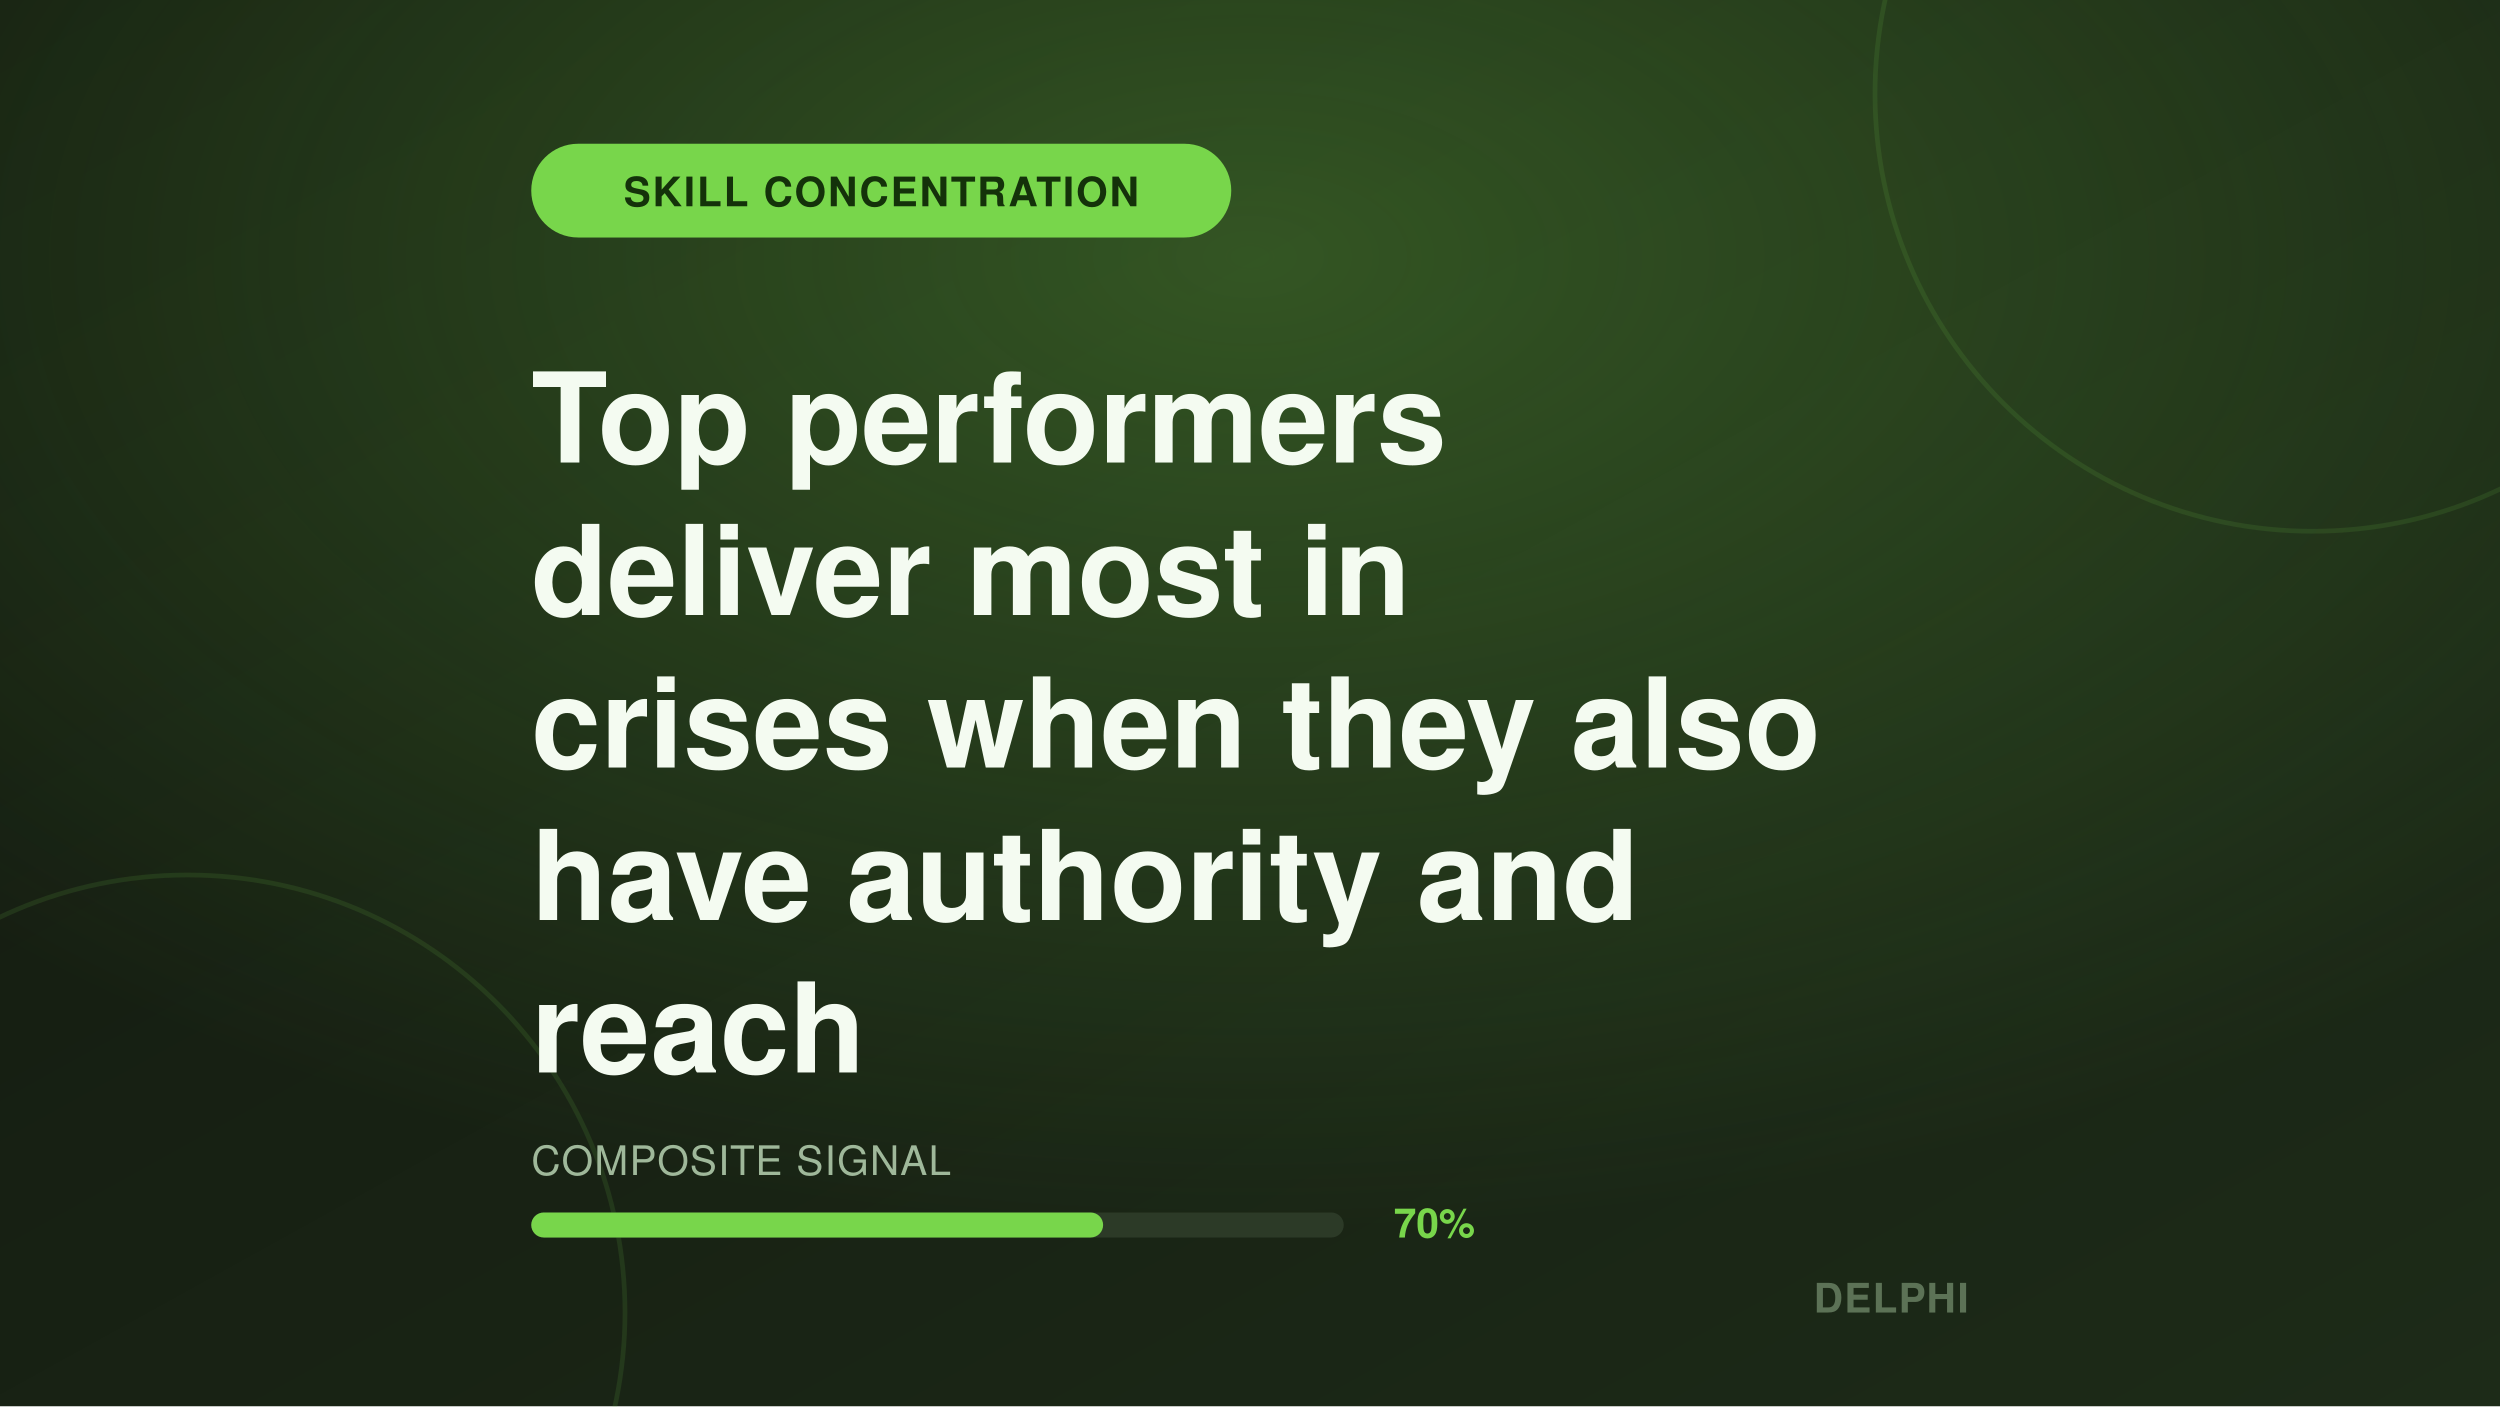
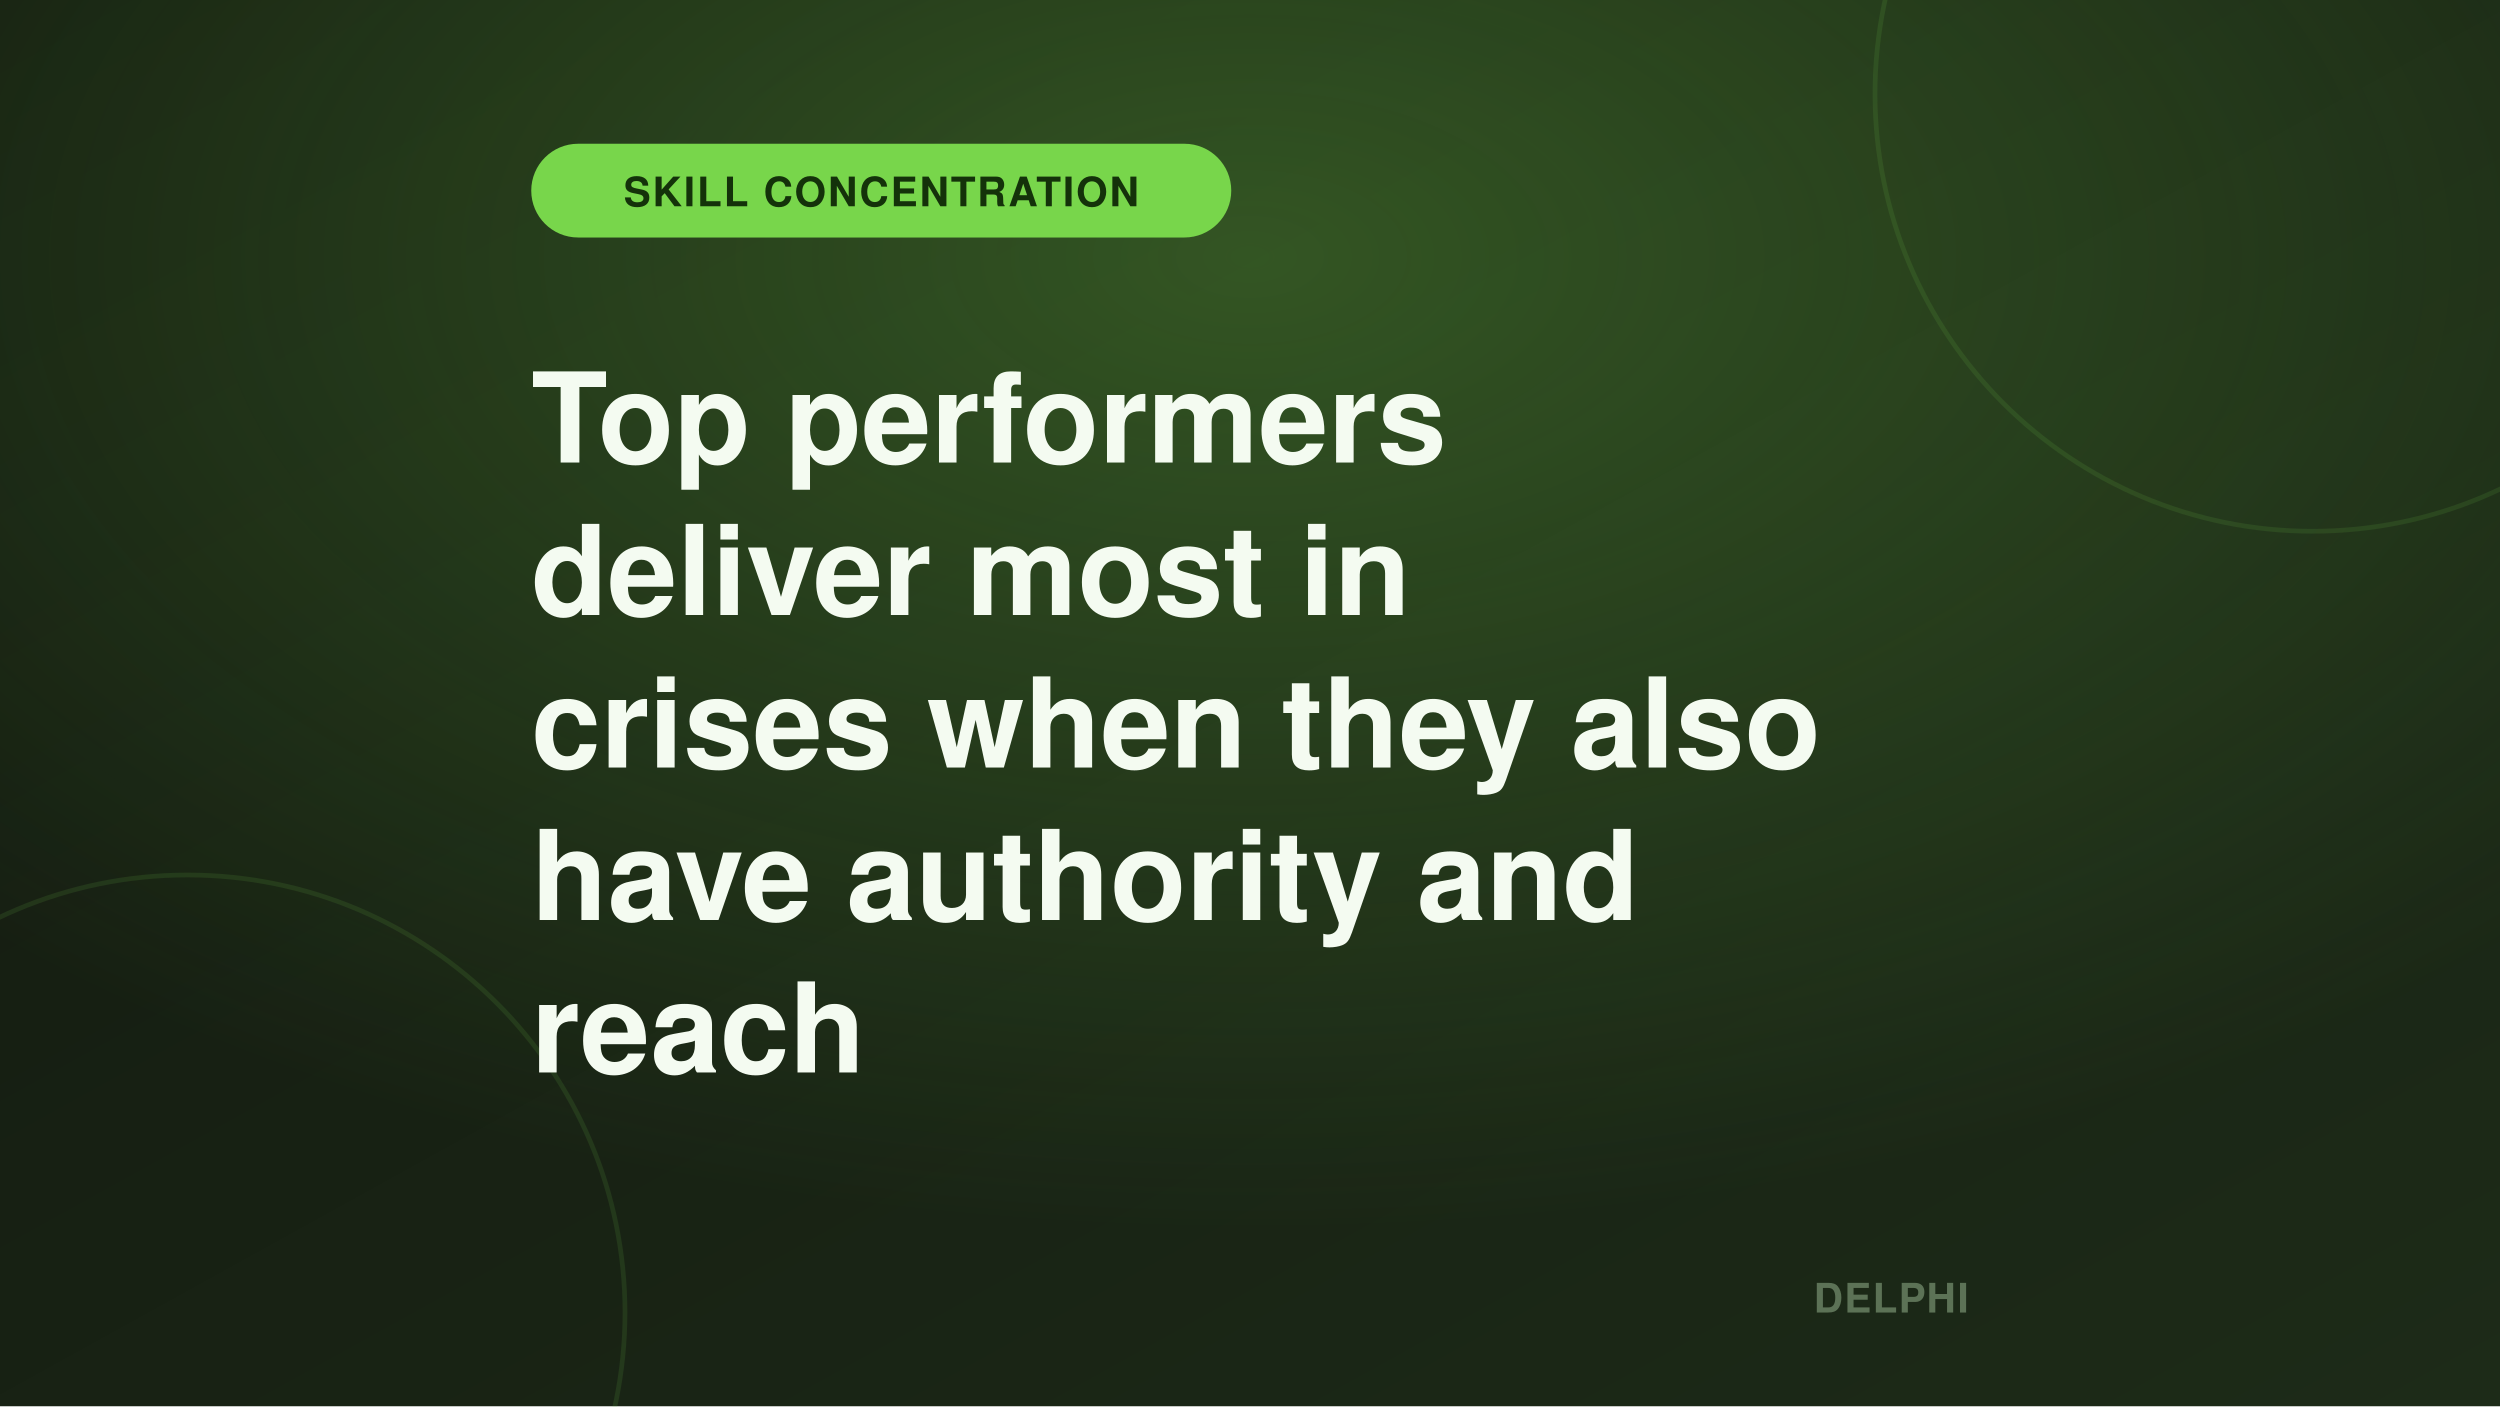
<svg xmlns="http://www.w3.org/2000/svg" width="800" height="450" viewBox="0 0 800 450">
  <defs>
    <linearGradient id="bg" x1="0" y1="0" x2="1" y2="1">
      <stop offset="0%" stop-color="#12180f" />
      <stop offset="100%" stop-color="#1d2b18" />
    </linearGradient>
    <radialGradient id="glow" cx="50%" cy="18%" r="70%">
      <stop offset="0%" stop-color="#78d64b" stop-opacity="0.3" />
      <stop offset="100%" stop-color="#78d64b" stop-opacity="0" />
    </radialGradient>
  </defs>
  <rect width="800" height="450" fill="url(#bg)" />
  <rect width="800" height="450" fill="url(#glow)" />
  <circle cx="60" cy="420" r="140" fill="none" stroke="#78d64b" stroke-opacity="0.12" stroke-width="1.5" />
  <circle cx="740" cy="30" r="140" fill="none" stroke="#78d64b" stroke-opacity="0.12" stroke-width="1.5" />
  <rect x="170" y="46" width="224" height="30" rx="15" fill="#78d64b" />
  <text x="282.0" y="66" text-anchor="middle" font-family="Segoe UI, Helvetica, Arial, sans-serif" font-size="13" font-weight="700" letter-spacing="0.6" fill="#14320a">SKILL CONCENTRATION</text>
  <text font-family="Segoe UI, Helvetica, Arial, sans-serif" font-size="40" font-weight="700" fill="#f4fbf1">
    <tspan x="170" y="148.0">Top performers</tspan>
    <tspan x="170" y="196.8">deliver most in</tspan>
    <tspan x="170" y="245.6">crises when they also</tspan>
    <tspan x="170" y="294.4">have authority and</tspan>
    <tspan x="170" y="343.2">reach</tspan>
  </text>
-   <text x="170" y="376" font-family="Segoe UI, Helvetica, Arial, sans-serif" font-size="13" letter-spacing="0.4" fill="#9fb89a">COMPOSITE SIGNAL</text>
-   <rect x="170" y="388" width="260" height="8" rx="4" fill="#2c3a27" />
-   <rect x="170" y="388" width="183" height="8" rx="4" fill="#78d64b" />
-   <text x="446" y="396" font-family="Segoe UI, Helvetica, Arial, sans-serif" font-size="13" font-weight="700" fill="#78d64b">70%</text>
  <text x="630" y="420" text-anchor="end" font-family="Segoe UI, Helvetica, Arial, sans-serif" font-size="13" font-weight="700" letter-spacing="0.4" fill="#5c7256">DELPHI</text>
</svg>
